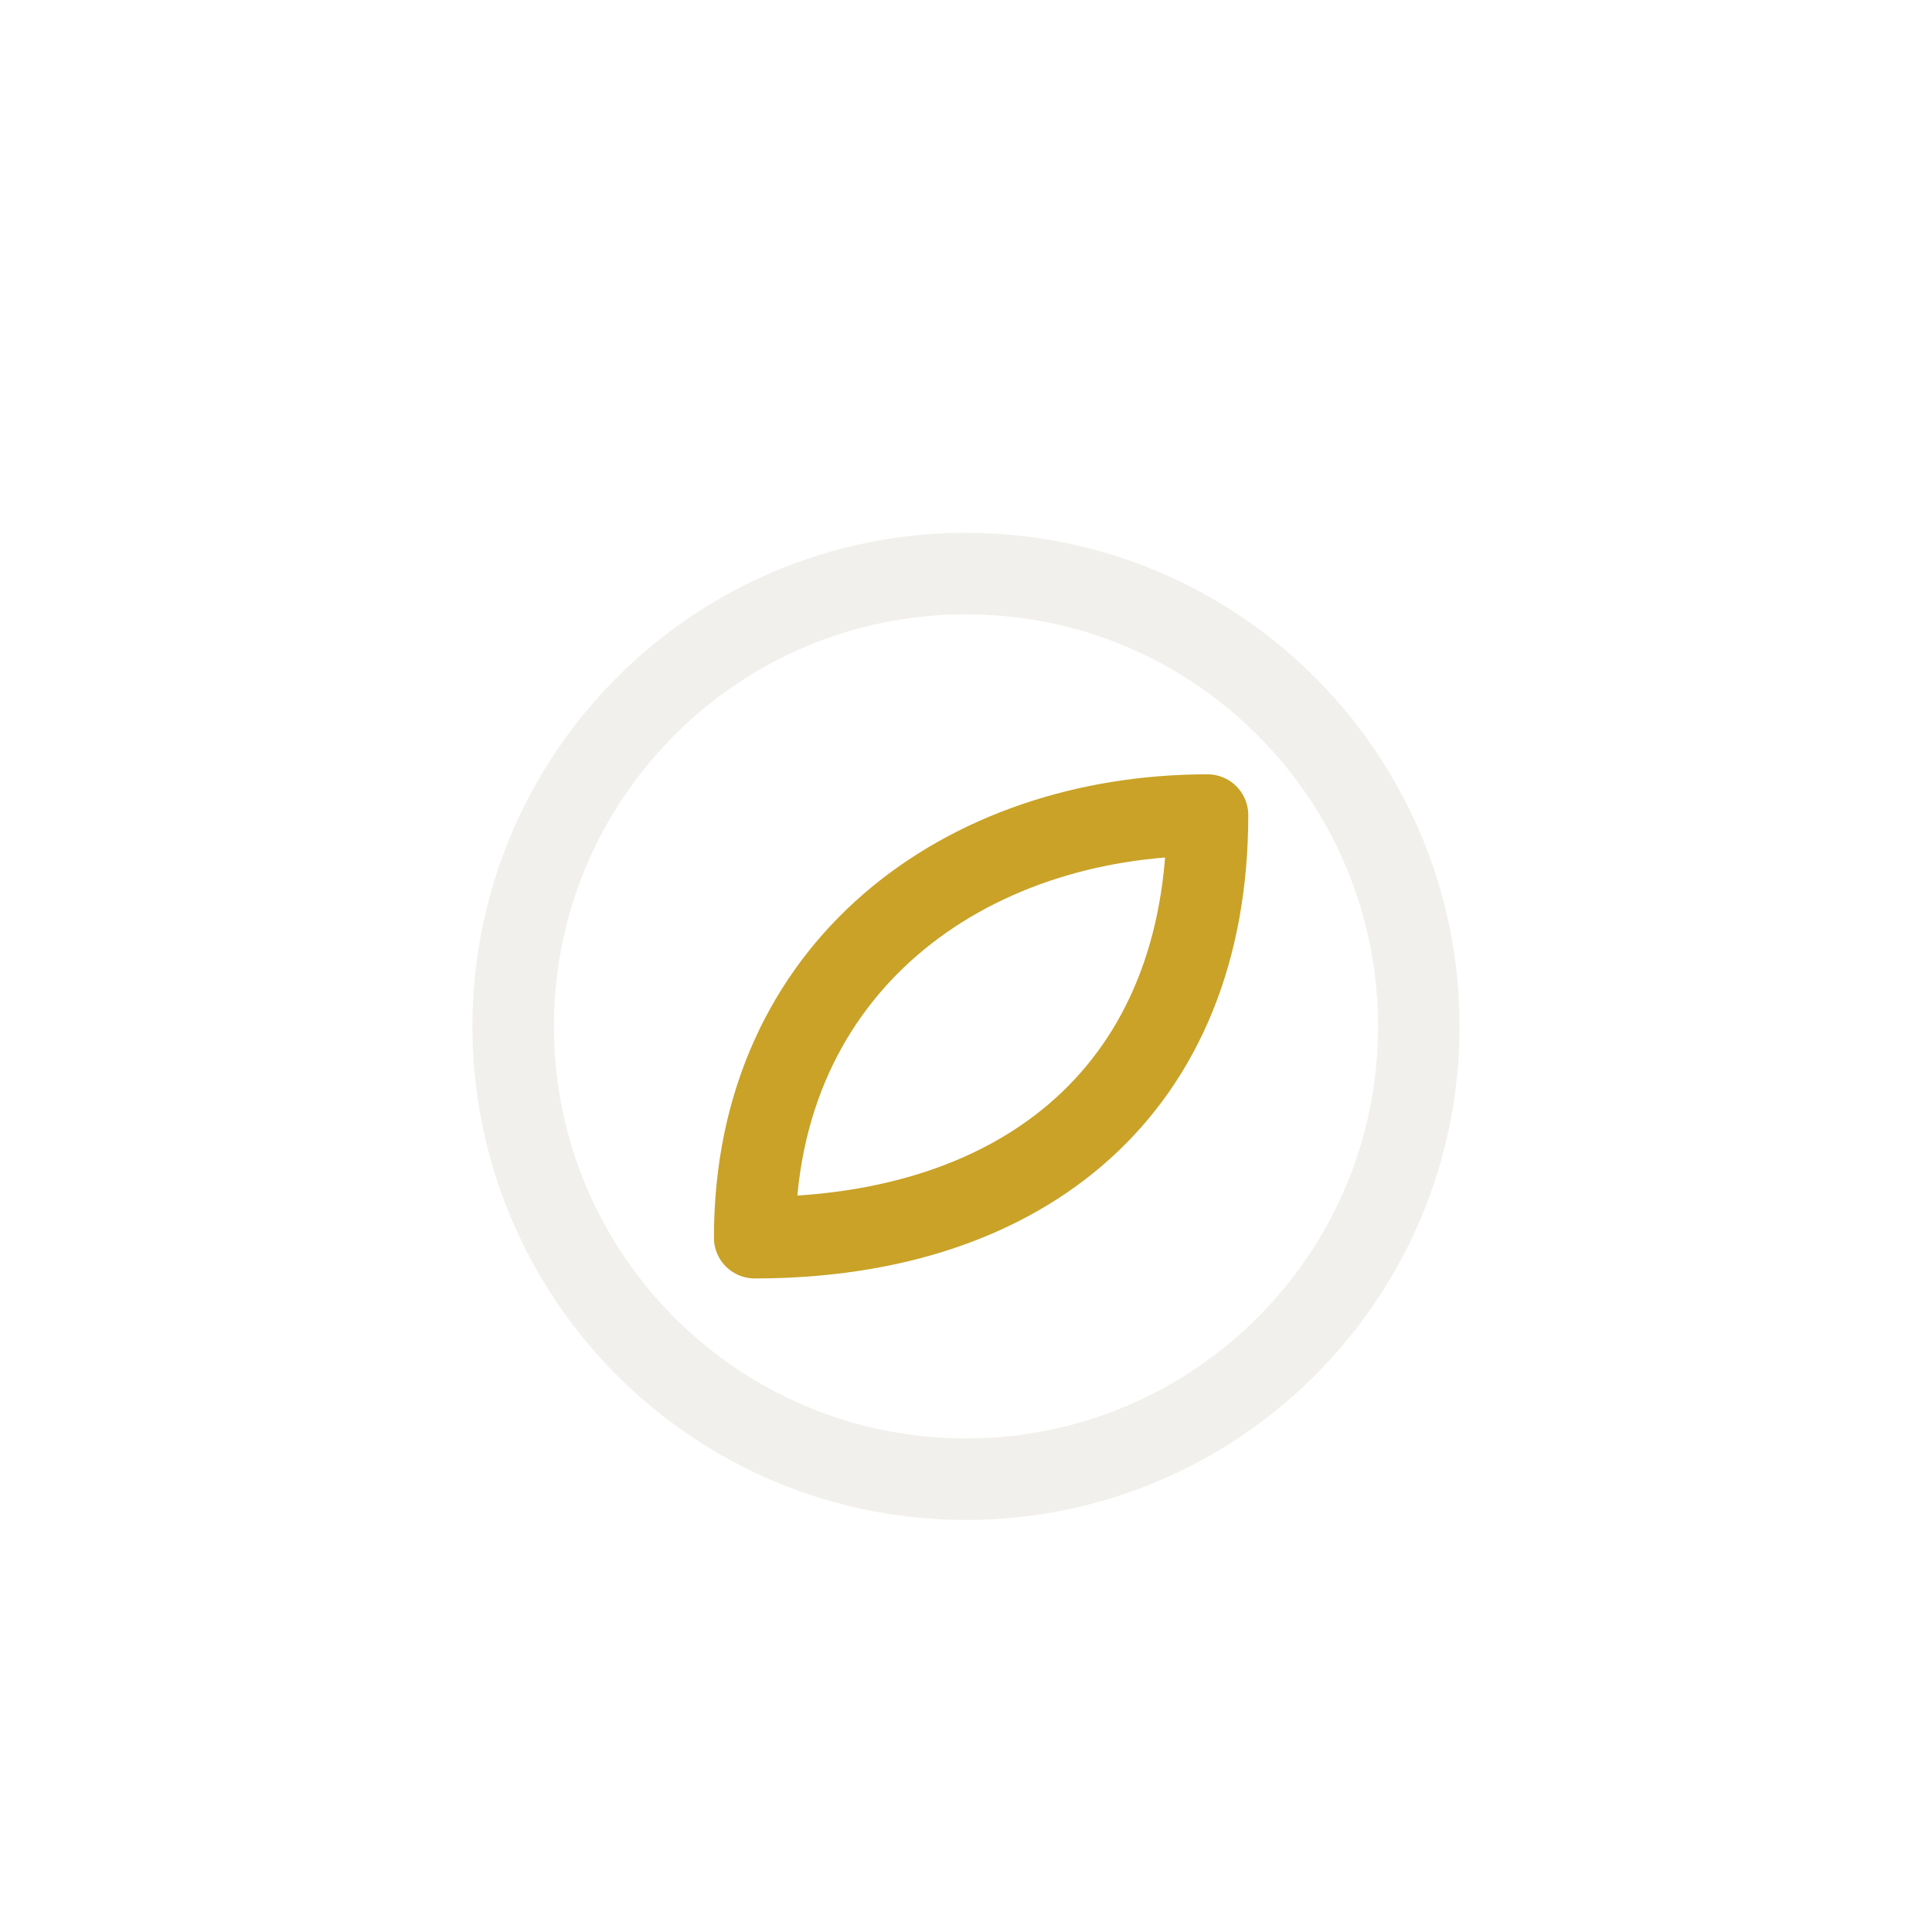
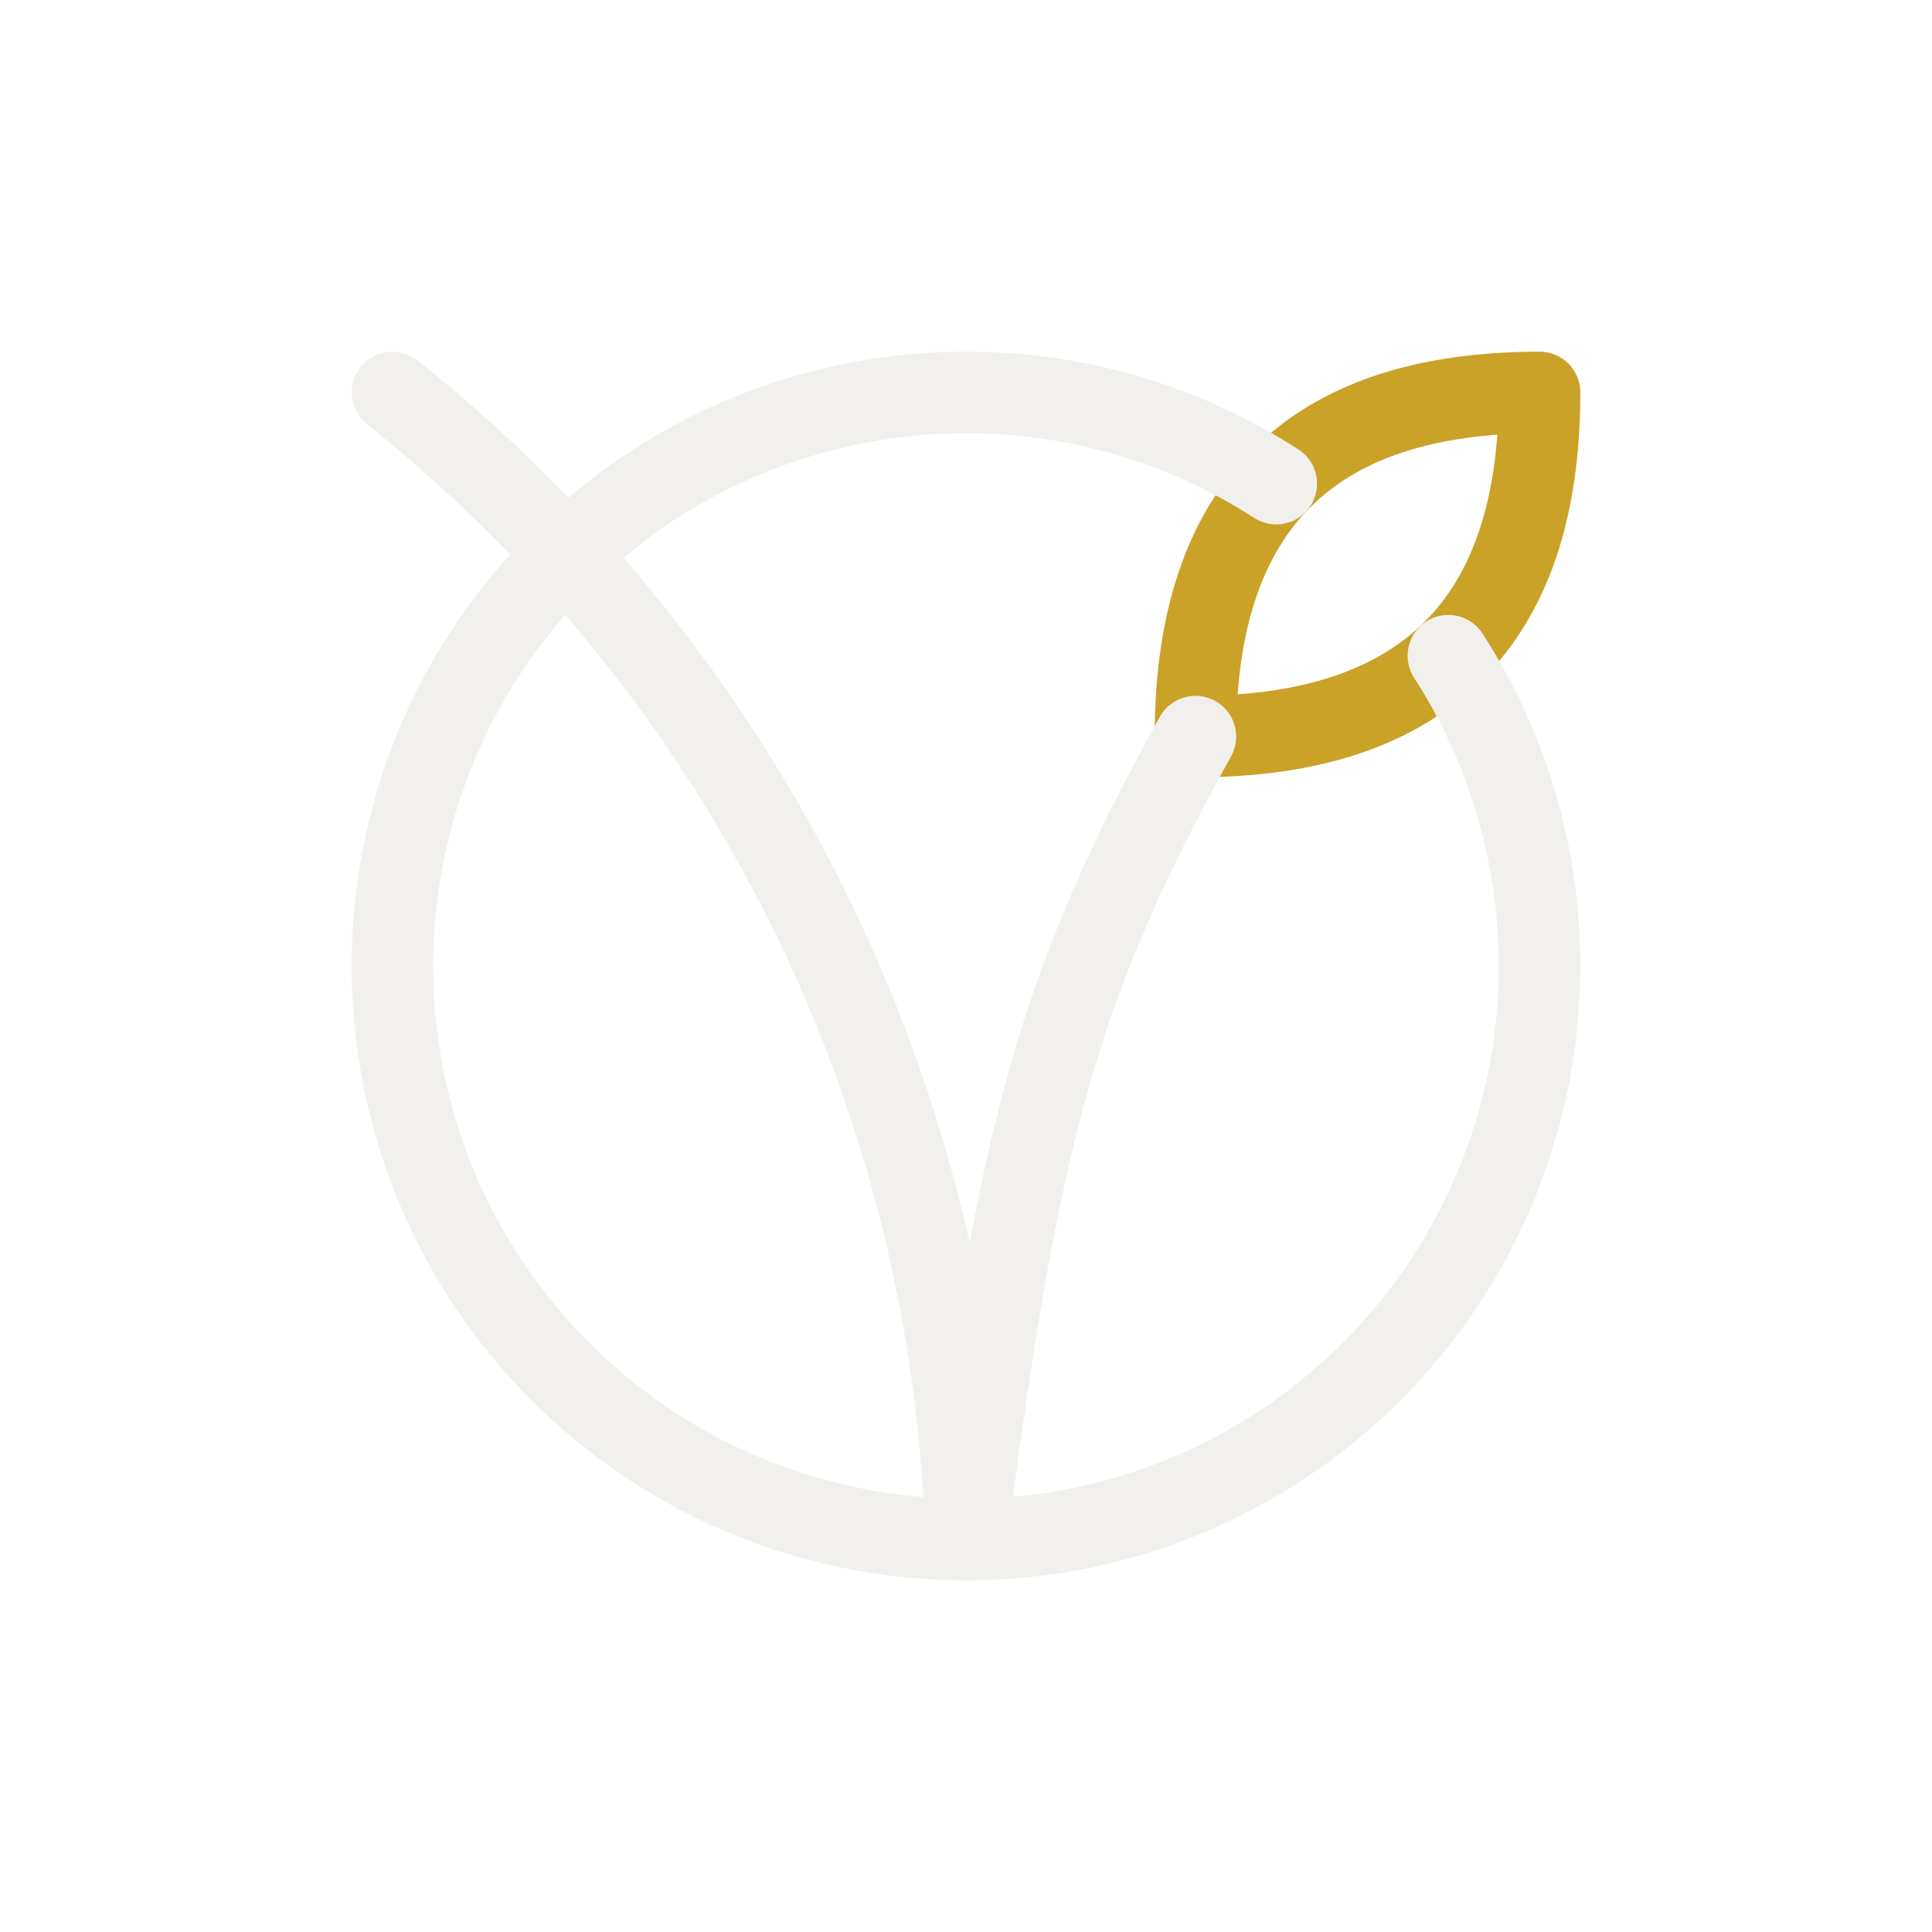
<svg xmlns="http://www.w3.org/2000/svg" viewBox="0 0 32 32" width="32" height="32" fill="none" stroke="#F2F0EC" stroke-width="1.35" stroke-linecap="round" stroke-linejoin="round">
-   <circle cx="16" cy="17" r="7.5" />
-   <path d="M12.5 20.5c0-4.5 3.5-7 7.5-7 0 4.5-3 7-7.5 7z" stroke="#C9A227" />
+   <g transform="translate(16 16) scale(0.95) translate(-12.000 -12.000)" stroke-width="1.421">
+     <path d="M16 8q6 0 6-6-6 0-6 6" stroke="#C9A227" />
+     <path d="M17.41 3.59a10 10 0 1 0 3 3" />
+     <path d="M2 2a26.6 26.6 0 0 1 10 20c.9-6.82 1.5-9.5 4-14" />
+   </g>
</svg>
